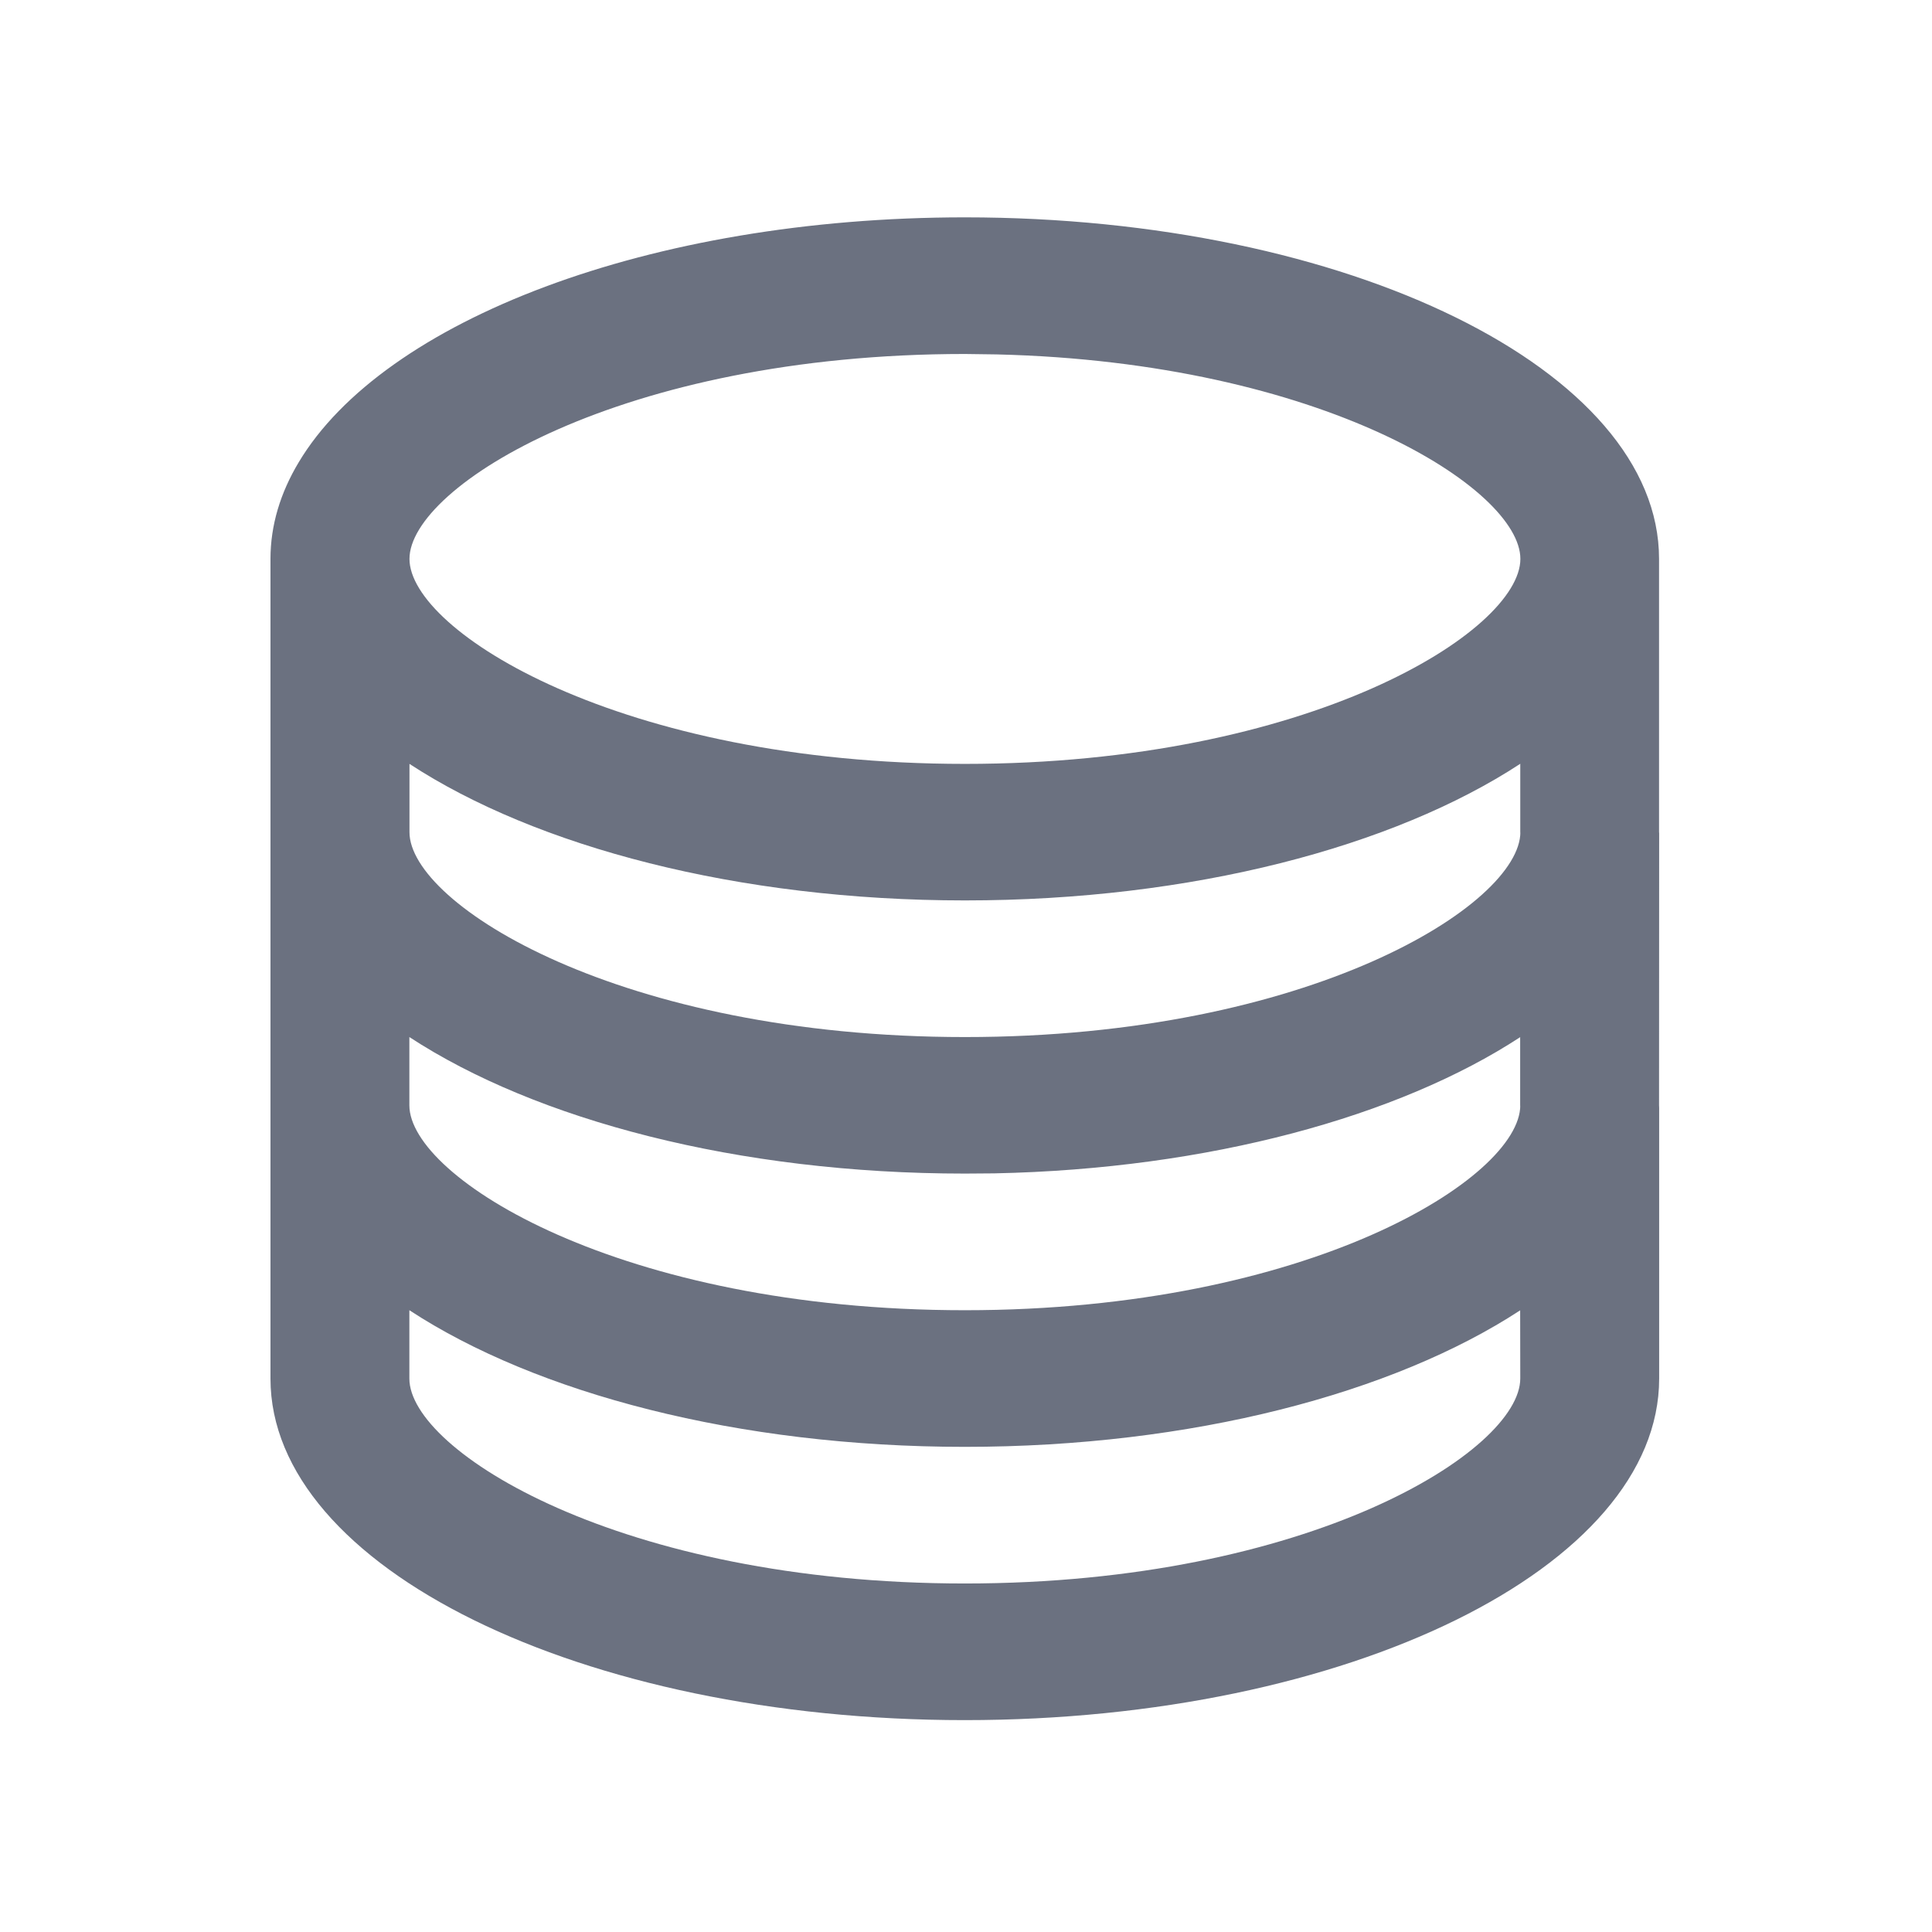
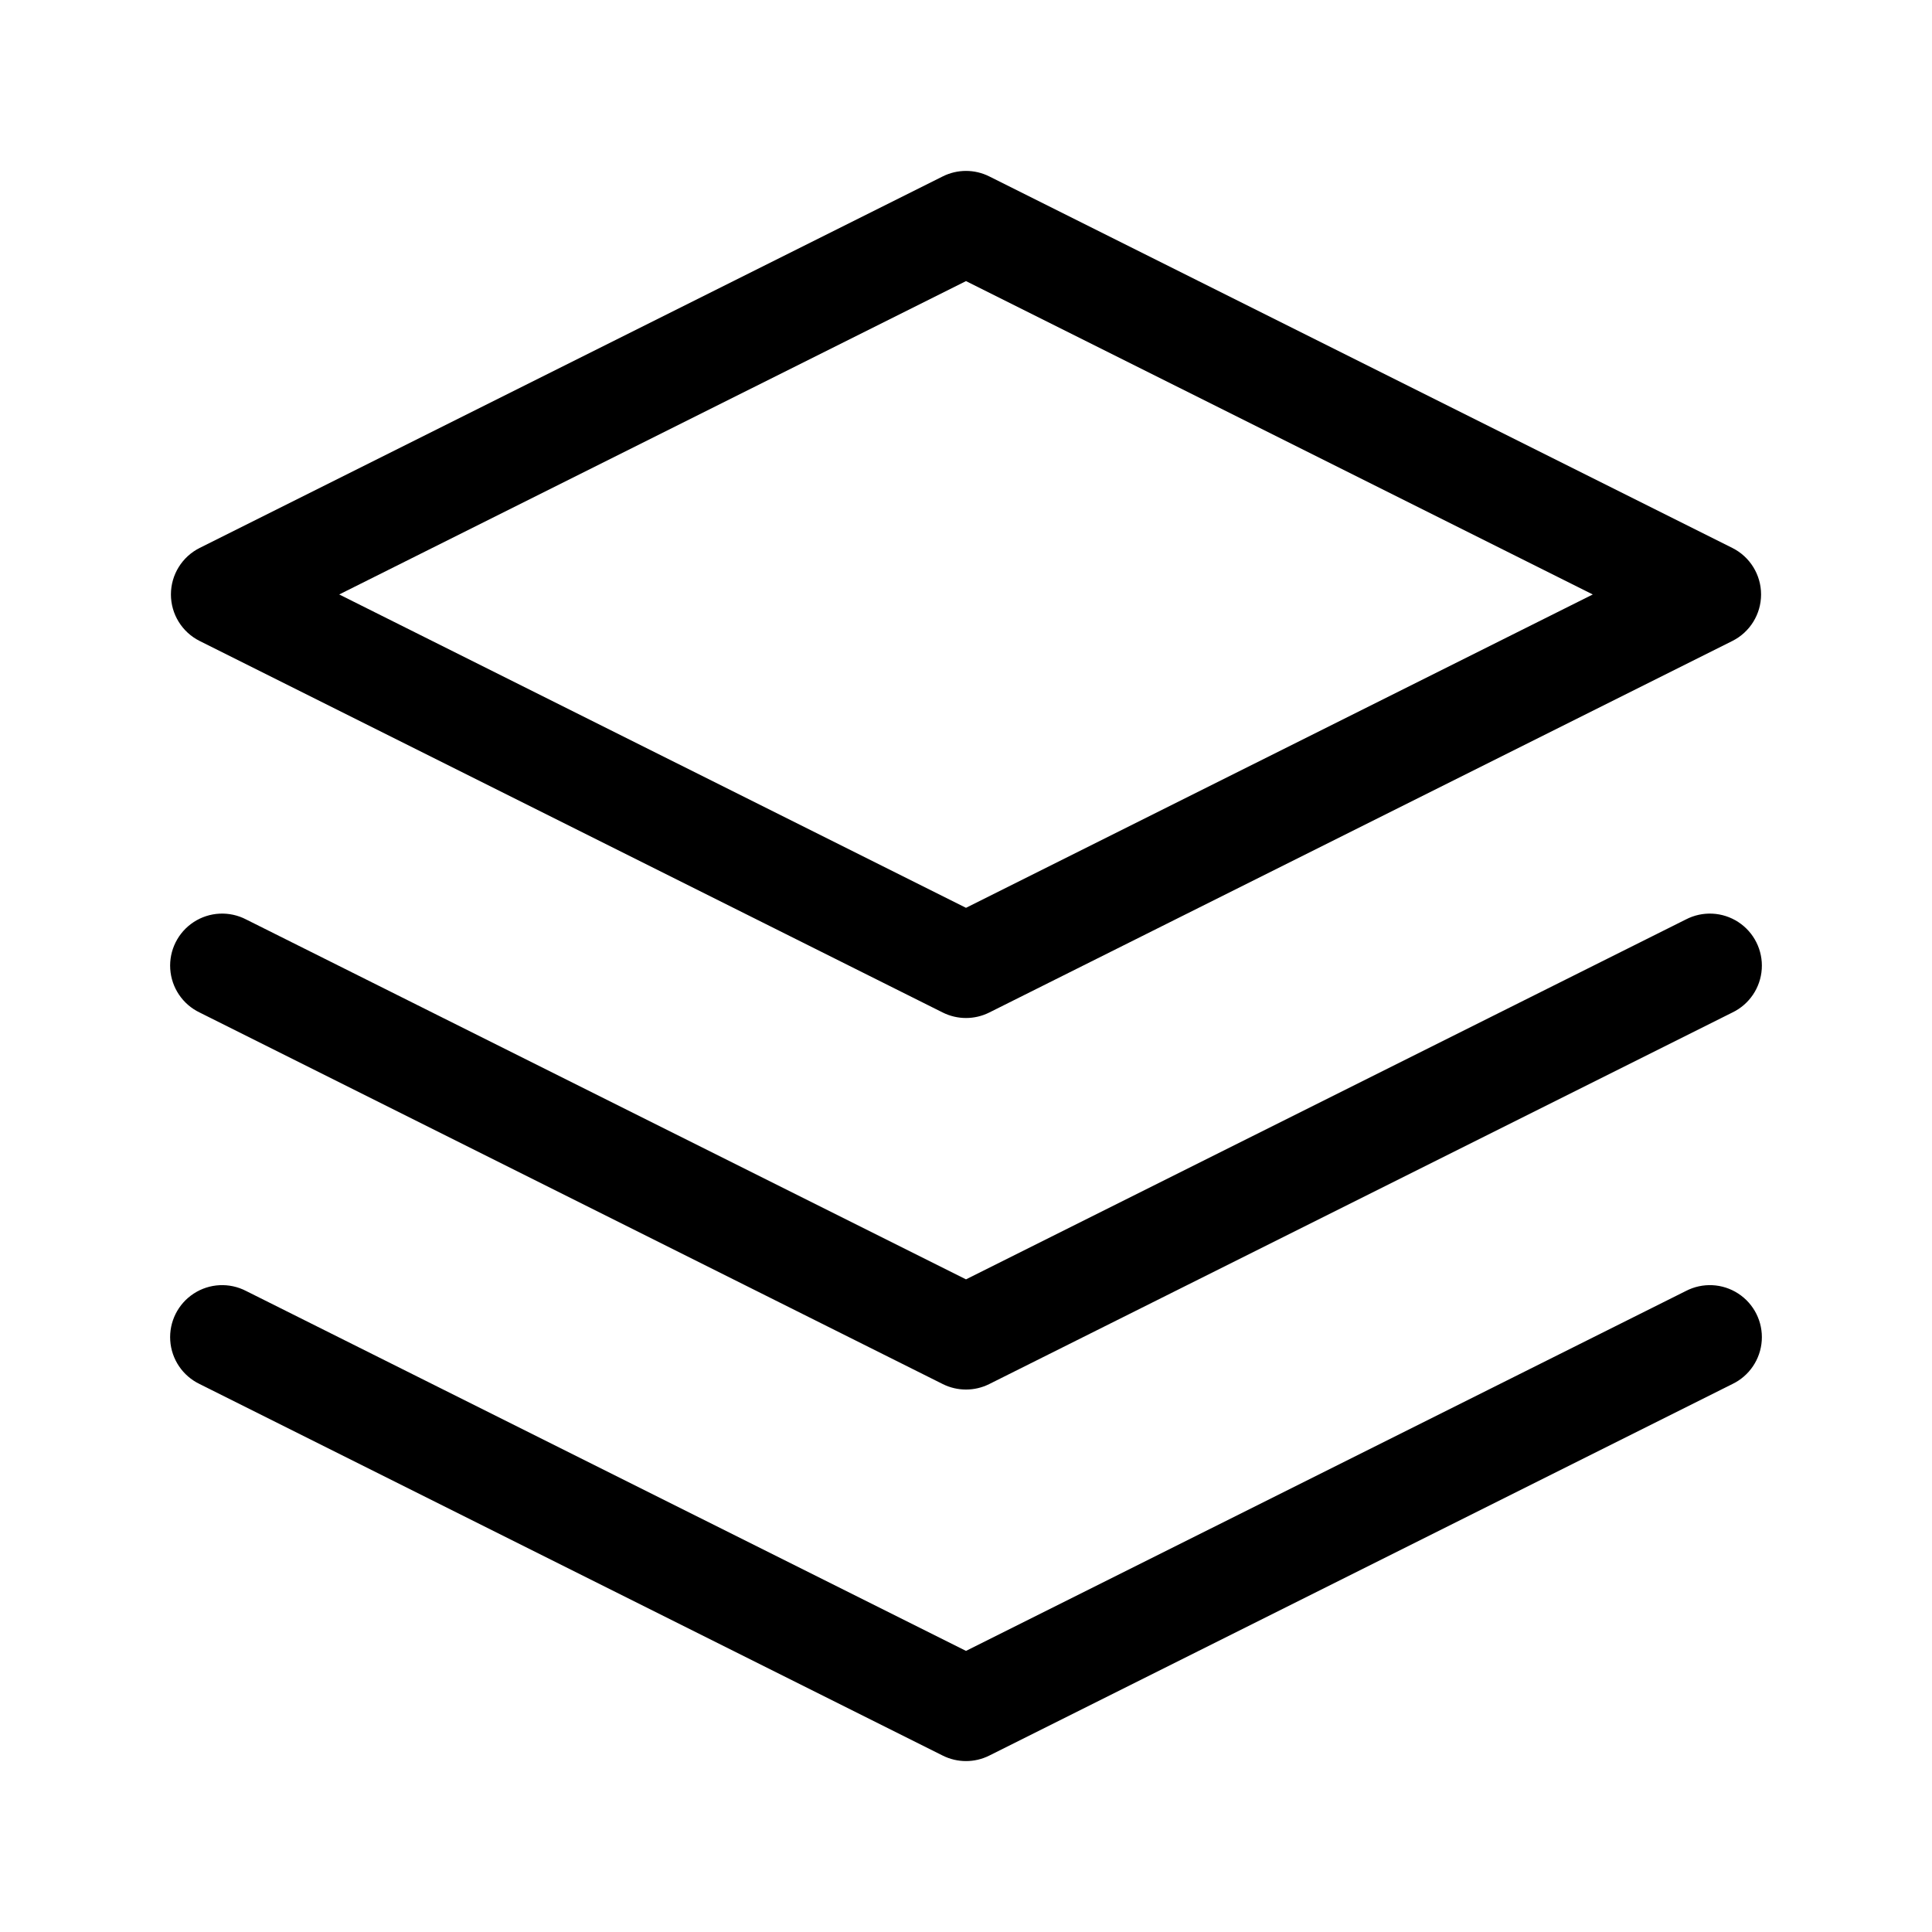
- <svg xmlns="http://www.w3.org/2000/svg" viewBox="0 0 18 18">
-   <path data-follow-fill="#6B7180" fill="#6B7180" d="M8.989 2.025c3.572 0 6.468 1.425 6.468 3.182v2.545a.122.122 0 0 1 .001.023l-.001 2.522a.138.138 0 0 1 .001.024v2.523c0 1.757-2.897 3.182-6.47 3.182-3.572 0-6.468-1.425-6.468-3.182V5.207c0-.313.092-.615.263-.9.788-1.319 3.268-2.282 6.206-2.282Zm5.174 10.183c-1.18.772-3.058 1.272-5.174 1.272-2.116 0-3.995-.5-5.175-1.273v.637c0 .673 1.965 1.909 5.175 1.909s5.175-1.237 5.175-1.91ZM3.814 9.662v.636c0 .673 1.965 1.909 5.175 1.909s5.175-1.236 5.175-1.909l-.001.01v-.645c-1.129.738-2.897 1.228-4.9 1.269l-.274.002c-2.116 0-3.995-.5-5.175-1.272ZM8.99 8.389c-2.116 0-3.995-.5-5.175-1.272v.636c0 .673 1.965 1.909 5.175 1.909s5.175-1.236 5.175-1.91l-.001.011v-.647c-1.18.773-3.058 1.273-5.174 1.273Zm0-5.091c-3.21 0-5.175 1.236-5.175 1.909s1.965 1.91 5.175 1.91 5.175-1.237 5.175-1.91c0-.652-1.844-1.832-4.878-1.905l-.297-.004Z" />
+ <svg xmlns="http://www.w3.org/2000/svg" viewBox="0 0 1024 1024" version="1.1">
+   <path d="M499.673 93.499a27.569 27.569 0 0 1 24.655 0l393.846 196.923a27.569 27.569 0 0 1 0 49.31l-393.846 196.923a27.569 27.569 0 0 1-24.655 0l-393.846-196.923a27.569 27.569 0 0 1 0-49.31l393.846-196.923zM512 148.992L179.791 315.077 512 481.162 844.209 315.077 512 148.992zM512 875.008l381.519-190.74a27.569 27.569 0 1 1 24.655 49.31l-393.846 196.923a27.569 27.569 0 0 1-24.655 0l-393.846-196.923a27.569 27.569 0 1 1 24.655-49.31L512 875.008zM893.519 487.345a27.569 27.569 0 1 1 24.655 49.31l-393.846 196.923a27.569 27.569 0 0 1-24.655 0l-393.846-196.923a27.569 27.569 0 1 1 24.655-49.31L512 678.085l381.519-190.74z" p-id="2040" />
</svg>
